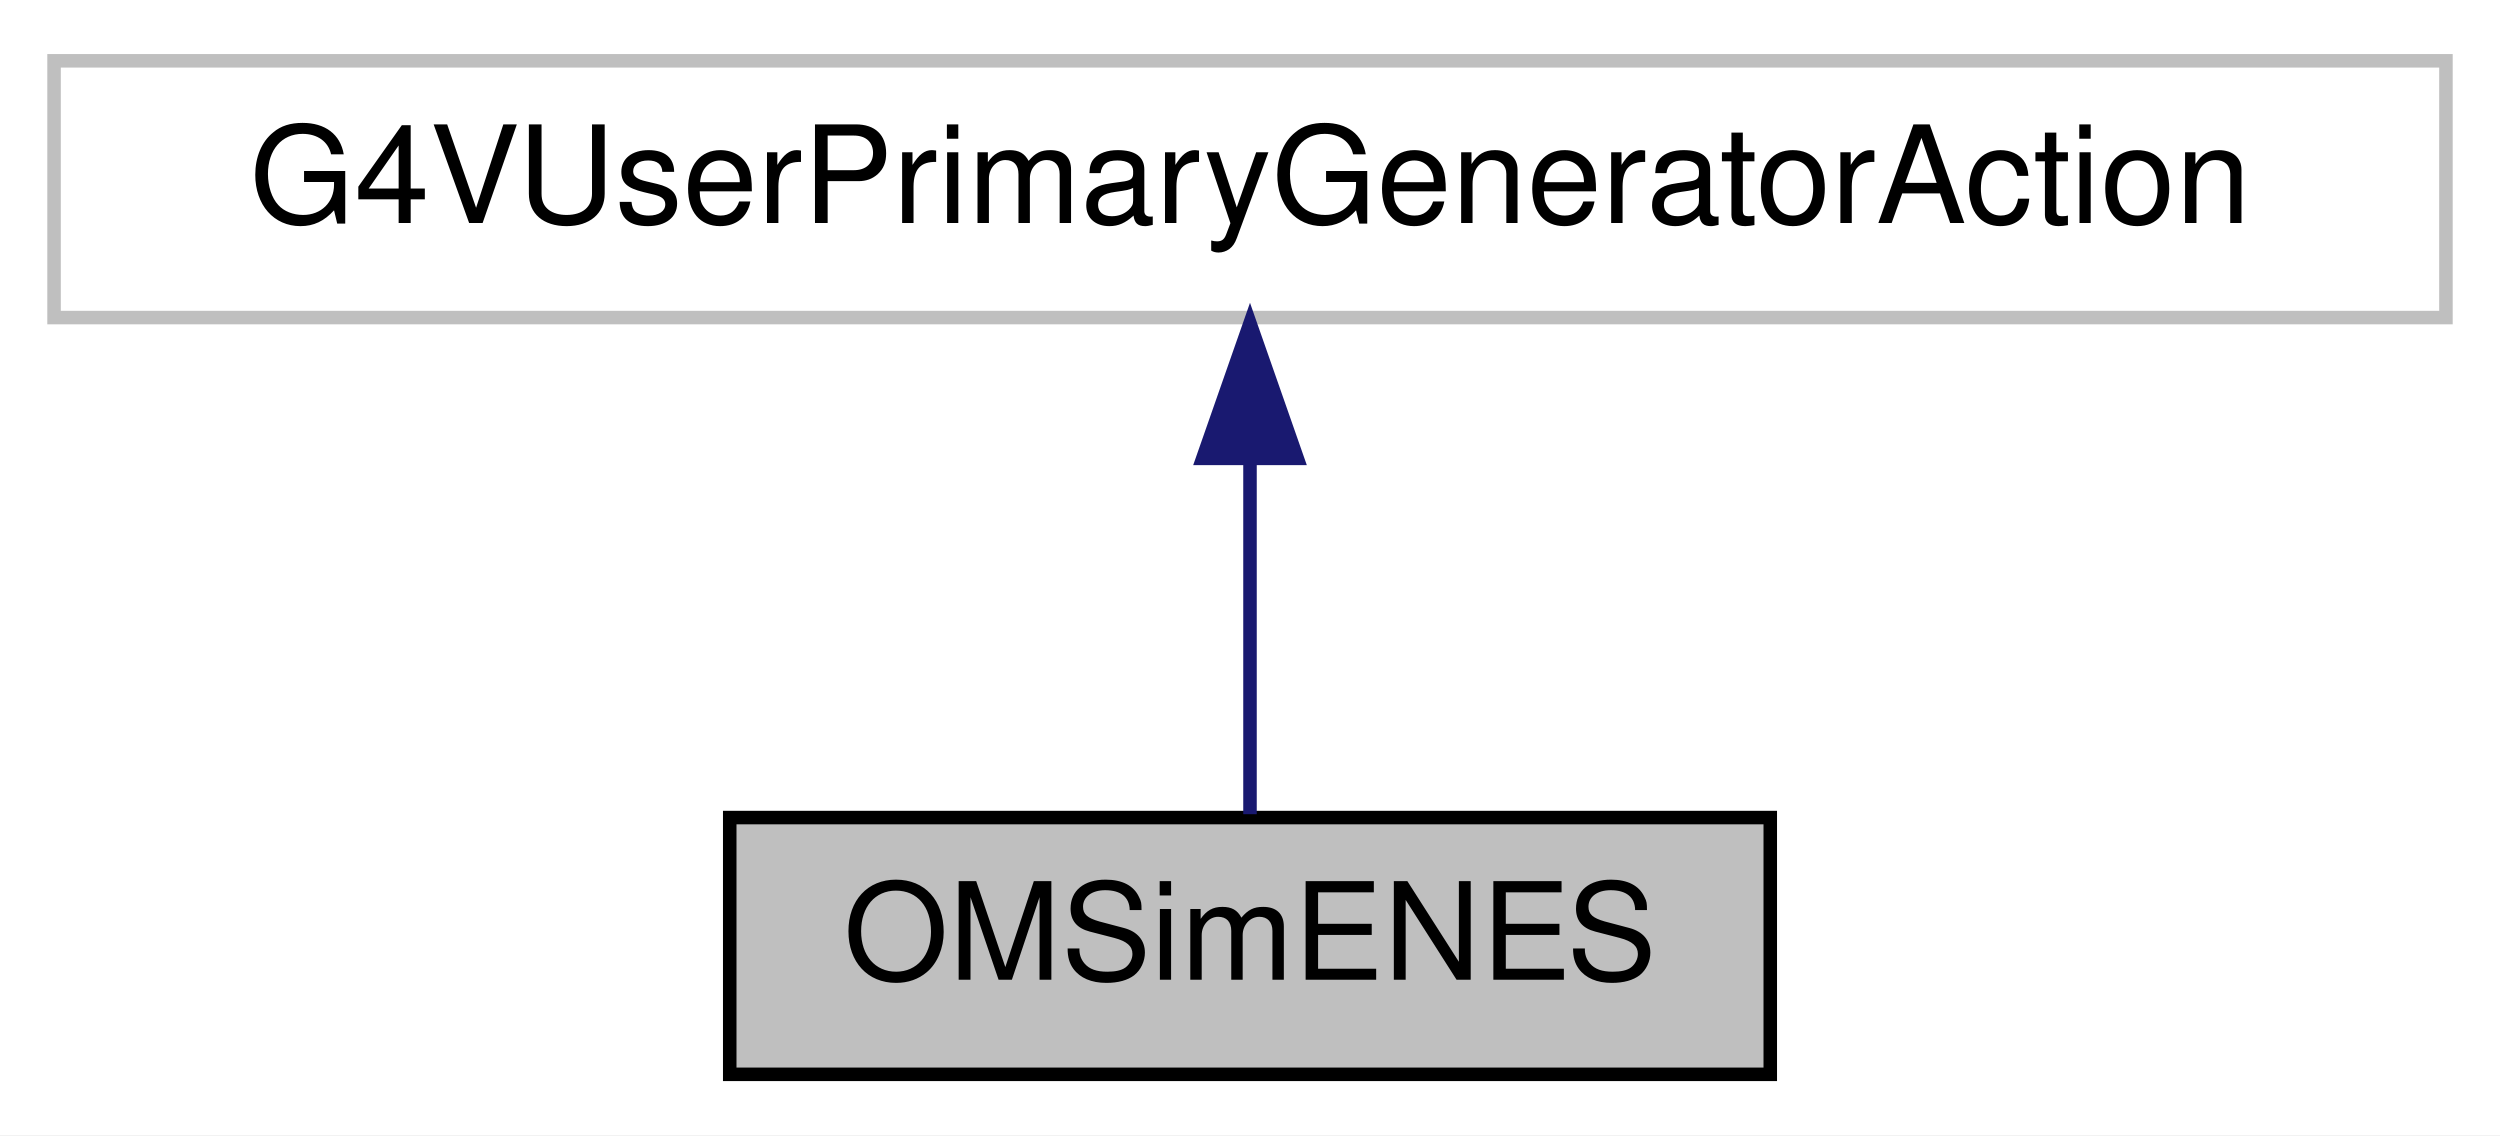
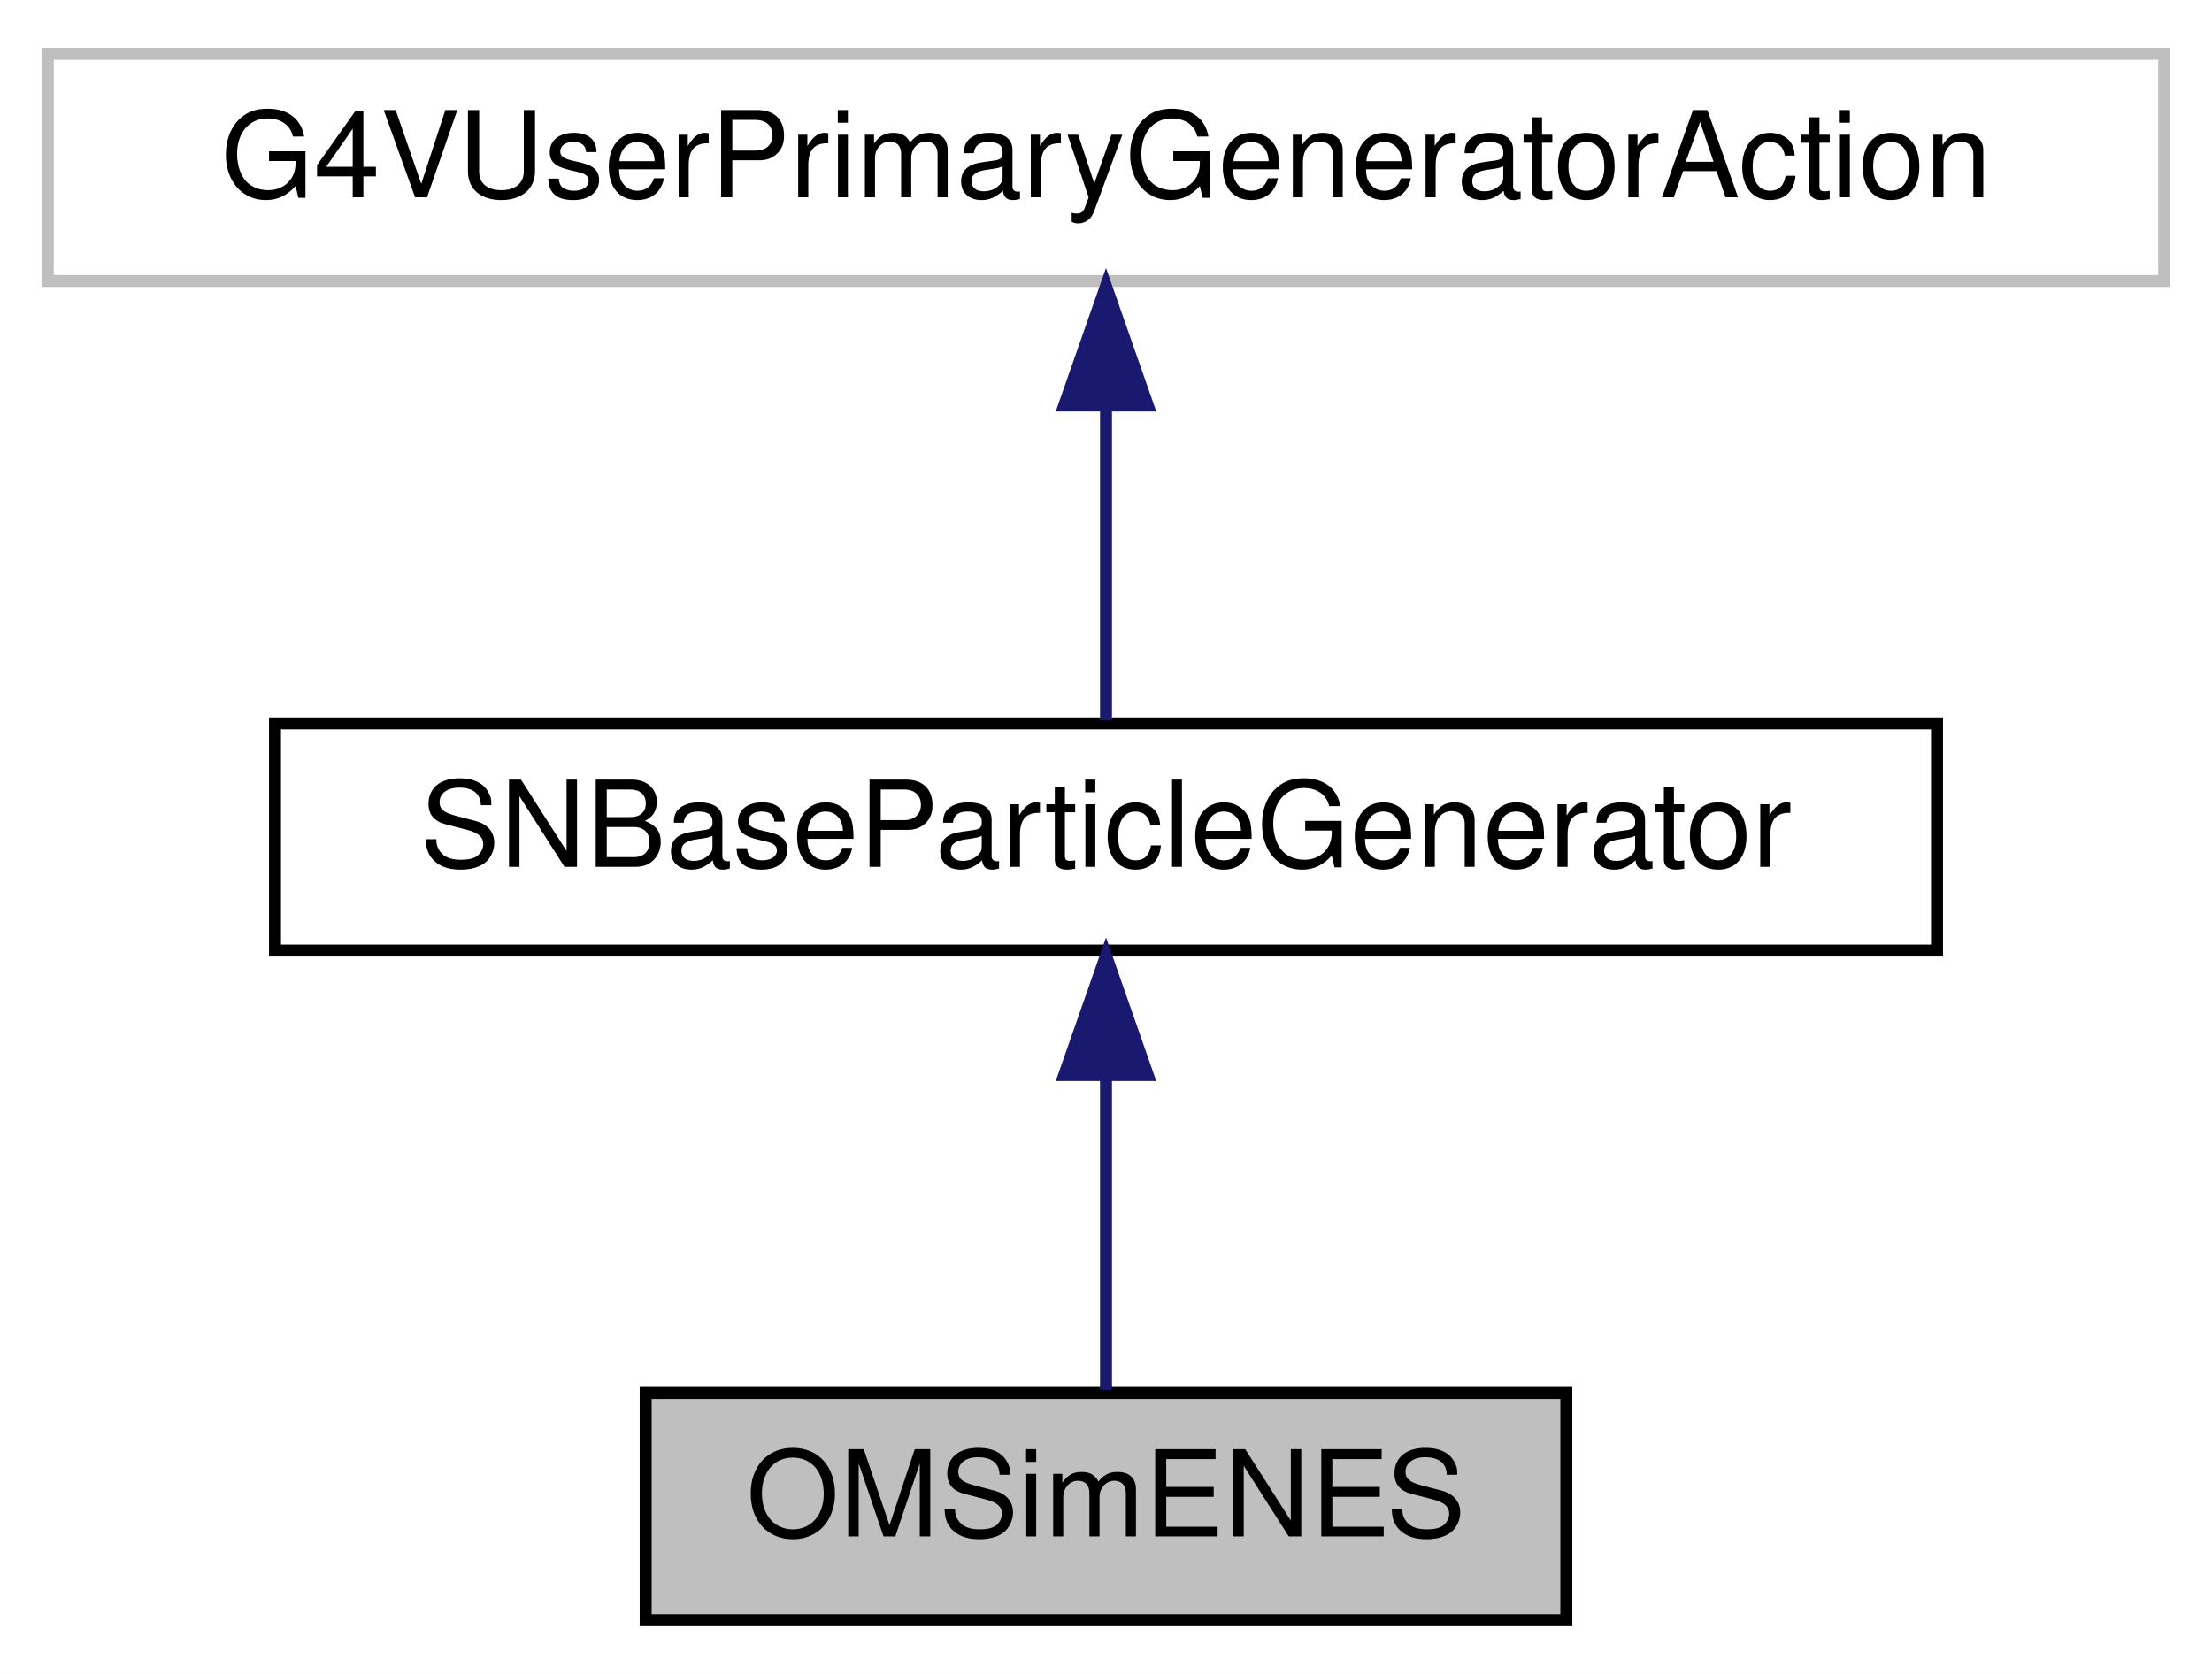
- <svg xmlns="http://www.w3.org/2000/svg" xmlns:xlink="http://www.w3.org/1999/xlink" width="185pt" height="84pt" viewBox="0.00 0.00 185.00 84.00">
-   <g id="graph0" class="graph" transform="scale(1 1) rotate(0) translate(4 80)">
-     <polygon fill="white" stroke="transparent" points="-4,4 -4,-80 181,-80 181,4 -4,4" />
+ <svg xmlns="http://www.w3.org/2000/svg" xmlns:xlink="http://www.w3.org/1999/xlink" width="185pt" height="140pt" viewBox="0.00 0.00 185.00 140.00">
+   <g id="graph0" class="graph" transform="scale(1 1) rotate(0) translate(4 136)">
+     <polygon fill="white" stroke="transparent" points="-4,4 -4,-136 181,-136 181,4 -4,4" />
    <g id="node1" class="node">
      <g id="a_node1">
        <a xlink:title="Class in charge of generating electrons from Electron-electron_Neutrino Elastic Scattering (ENES) nu_...">
          <polygon fill="#bfbfbf" stroke="black" points="50,-0.5 50,-19.5 127,-19.5 127,-0.5 50,-0.5" />
          <text text-anchor="middle" x="88.5" y="-7.5" font-family="Helvetica,sans-Serif" font-size="10.00">OMSimENES</text>
        </a>
      </g>
    </g>
    <g id="node2" class="node">
      <g id="a_node2">
-         <a xlink:title=" ">
-           <polygon fill="white" stroke="#bfbfbf" points="0,-56.5 0,-75.5 177,-75.5 177,-56.5 0,-56.5" />
-           <text text-anchor="middle" x="88.5" y="-63.5" font-family="Helvetica,sans-Serif" font-size="10.00">G4VUserPrimaryGeneratorAction</text>
+         <a xlink:href="class_s_n_base_particle_generator.html" target="_top" xlink:title=" ">
+           <polygon fill="white" stroke="black" points="19,-56.5 19,-75.5 158,-75.5 158,-56.5 19,-56.5" />
+           <text text-anchor="middle" x="88.5" y="-63.5" font-family="Helvetica,sans-Serif" font-size="10.00">SNBaseParticleGenerator</text>
        </a>
      </g>
    </g>
    <g id="edge1" class="edge">
      <path fill="none" stroke="midnightblue" d="M88.5,-45.8C88.5,-36.91 88.5,-26.78 88.5,-19.75" />
      <polygon fill="midnightblue" stroke="midnightblue" points="85,-46.08 88.5,-56.08 92,-46.08 85,-46.08" />
    </g>
+     <g id="node3" class="node">
+       <g id="a_node3">
+         <a xlink:title=" ">
+           <polygon fill="white" stroke="#bfbfbf" points="0,-112.5 0,-131.5 177,-131.5 177,-112.5 0,-112.5" />
+           <text text-anchor="middle" x="88.5" y="-119.5" font-family="Helvetica,sans-Serif" font-size="10.00">G4VUserPrimaryGeneratorAction</text>
+         </a>
+       </g>
+     </g>
+     <g id="edge2" class="edge">
+       <path fill="none" stroke="midnightblue" d="M88.5,-101.8C88.5,-92.91 88.5,-82.78 88.5,-75.75" />
+       <polygon fill="midnightblue" stroke="midnightblue" points="85,-102.08 88.5,-112.08 92,-102.08 85,-102.08" />
+     </g>
  </g>
</svg>
